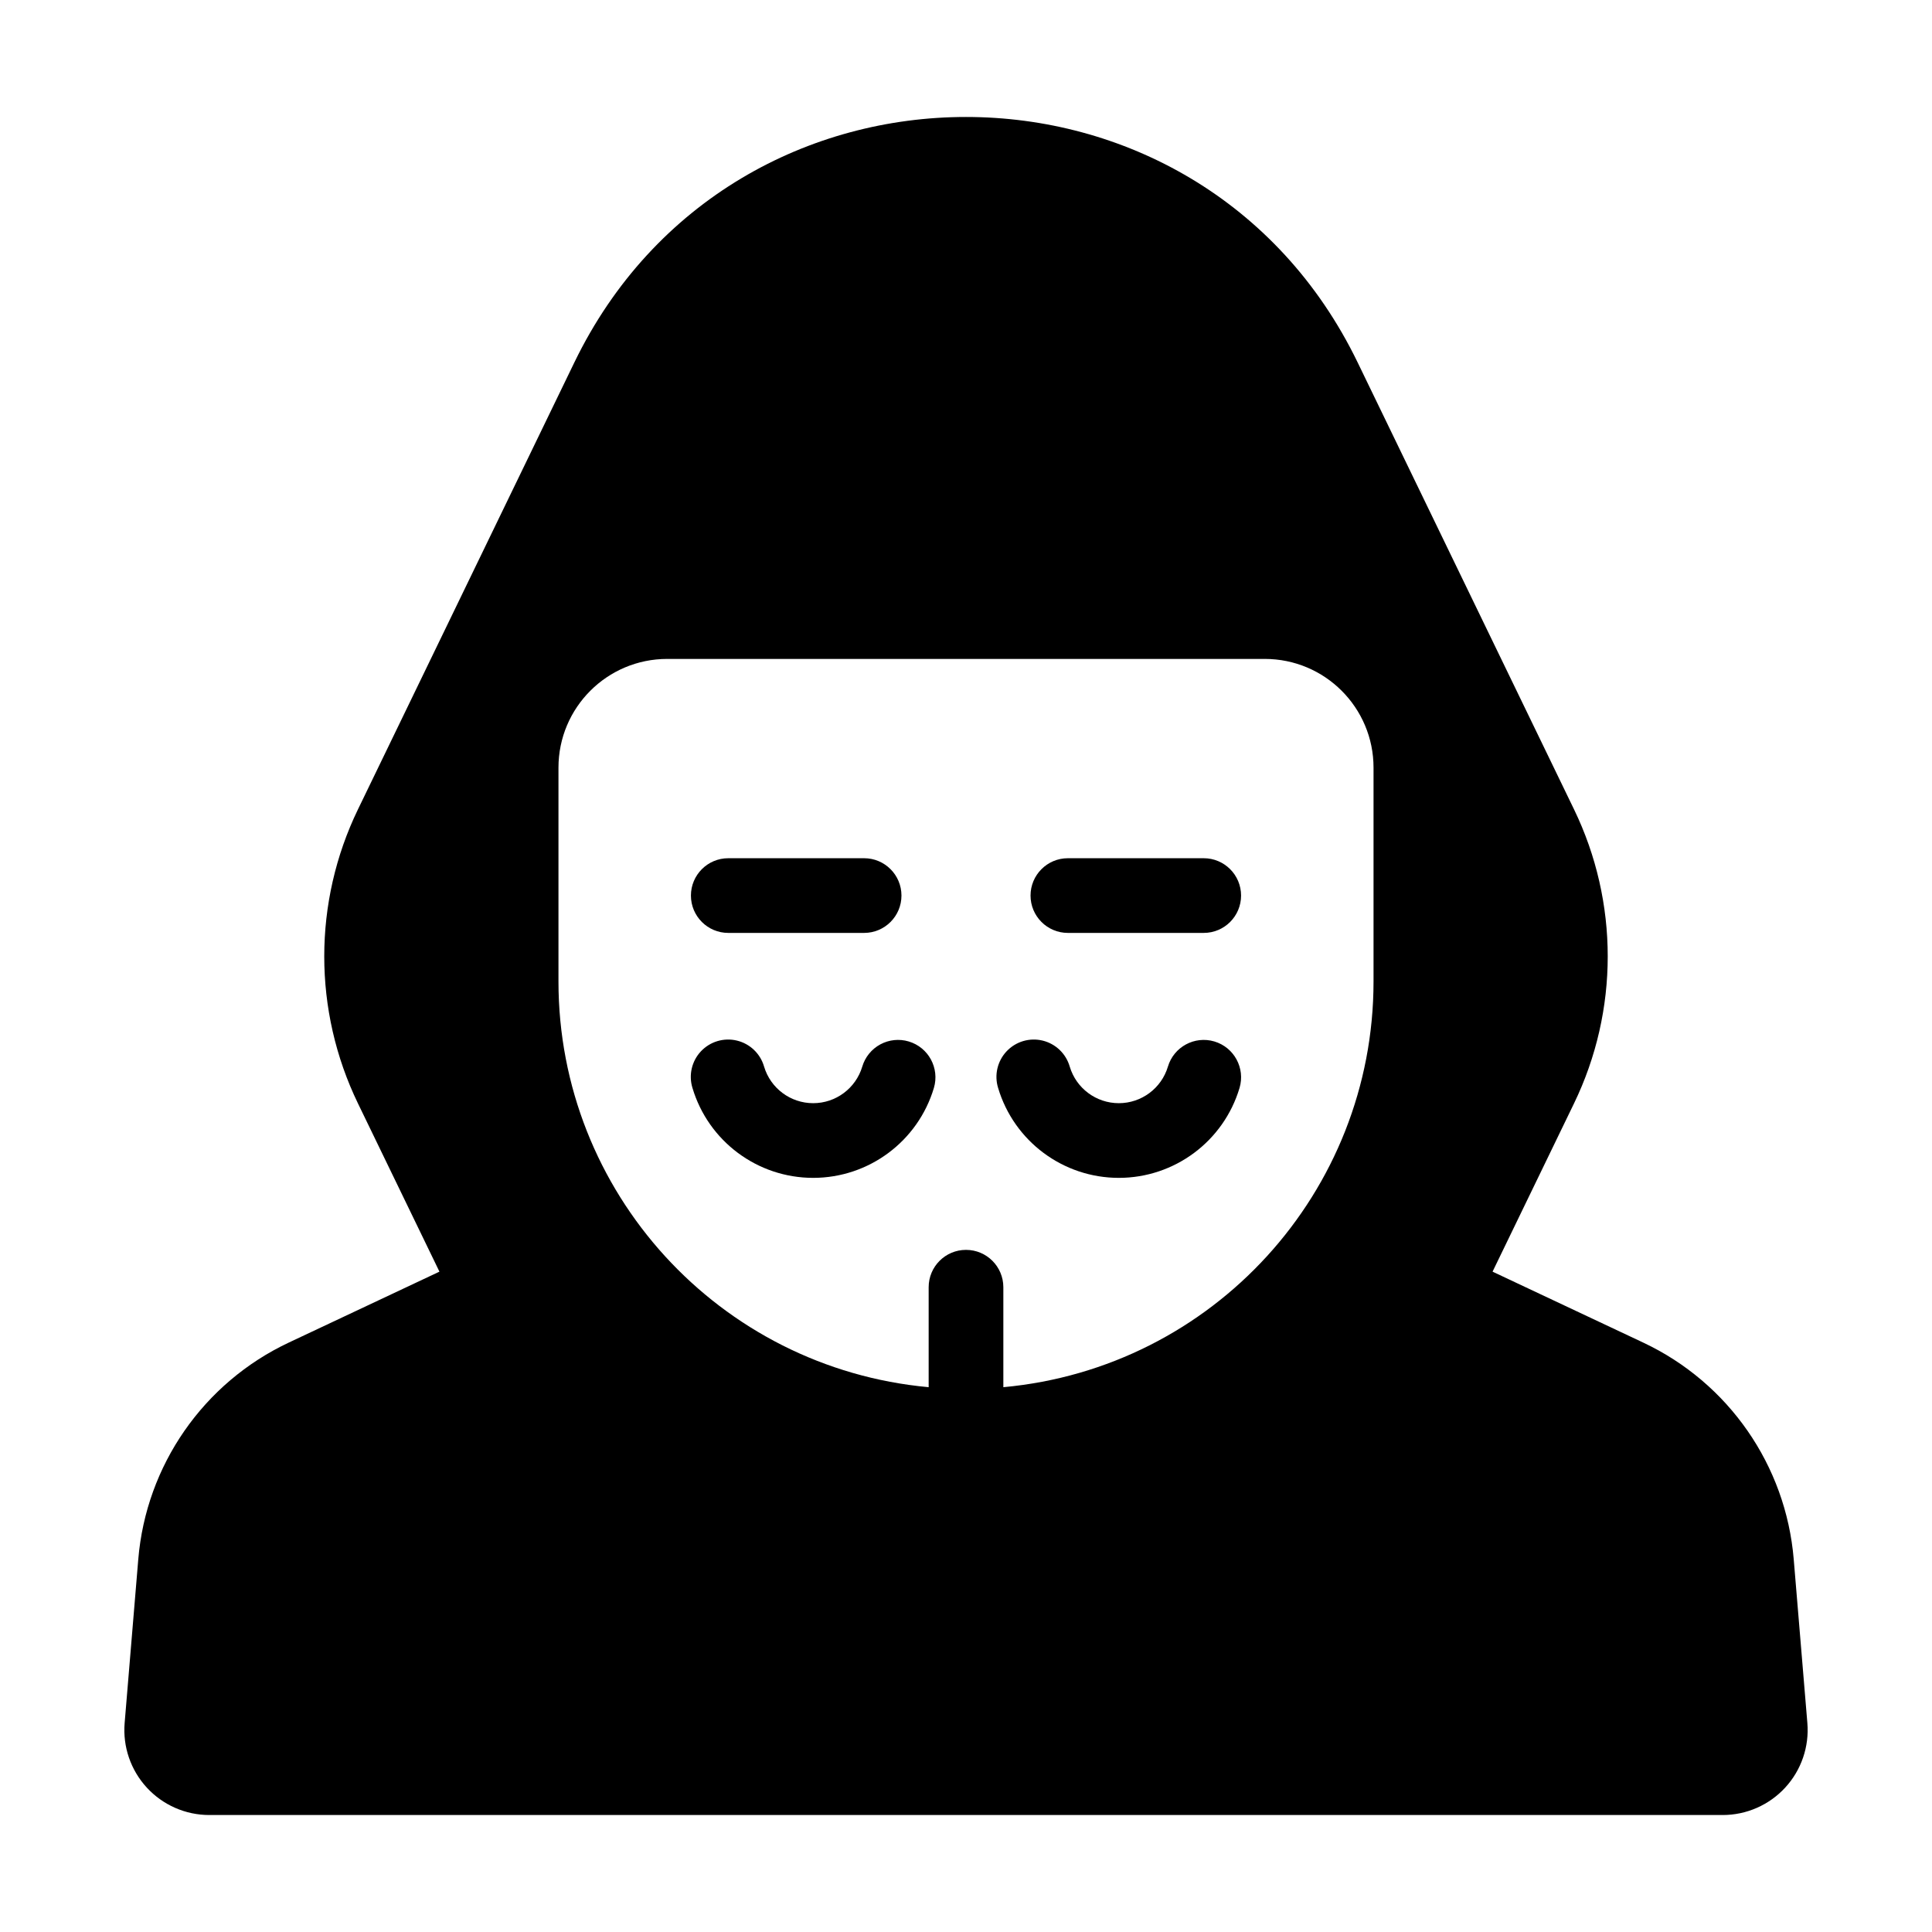
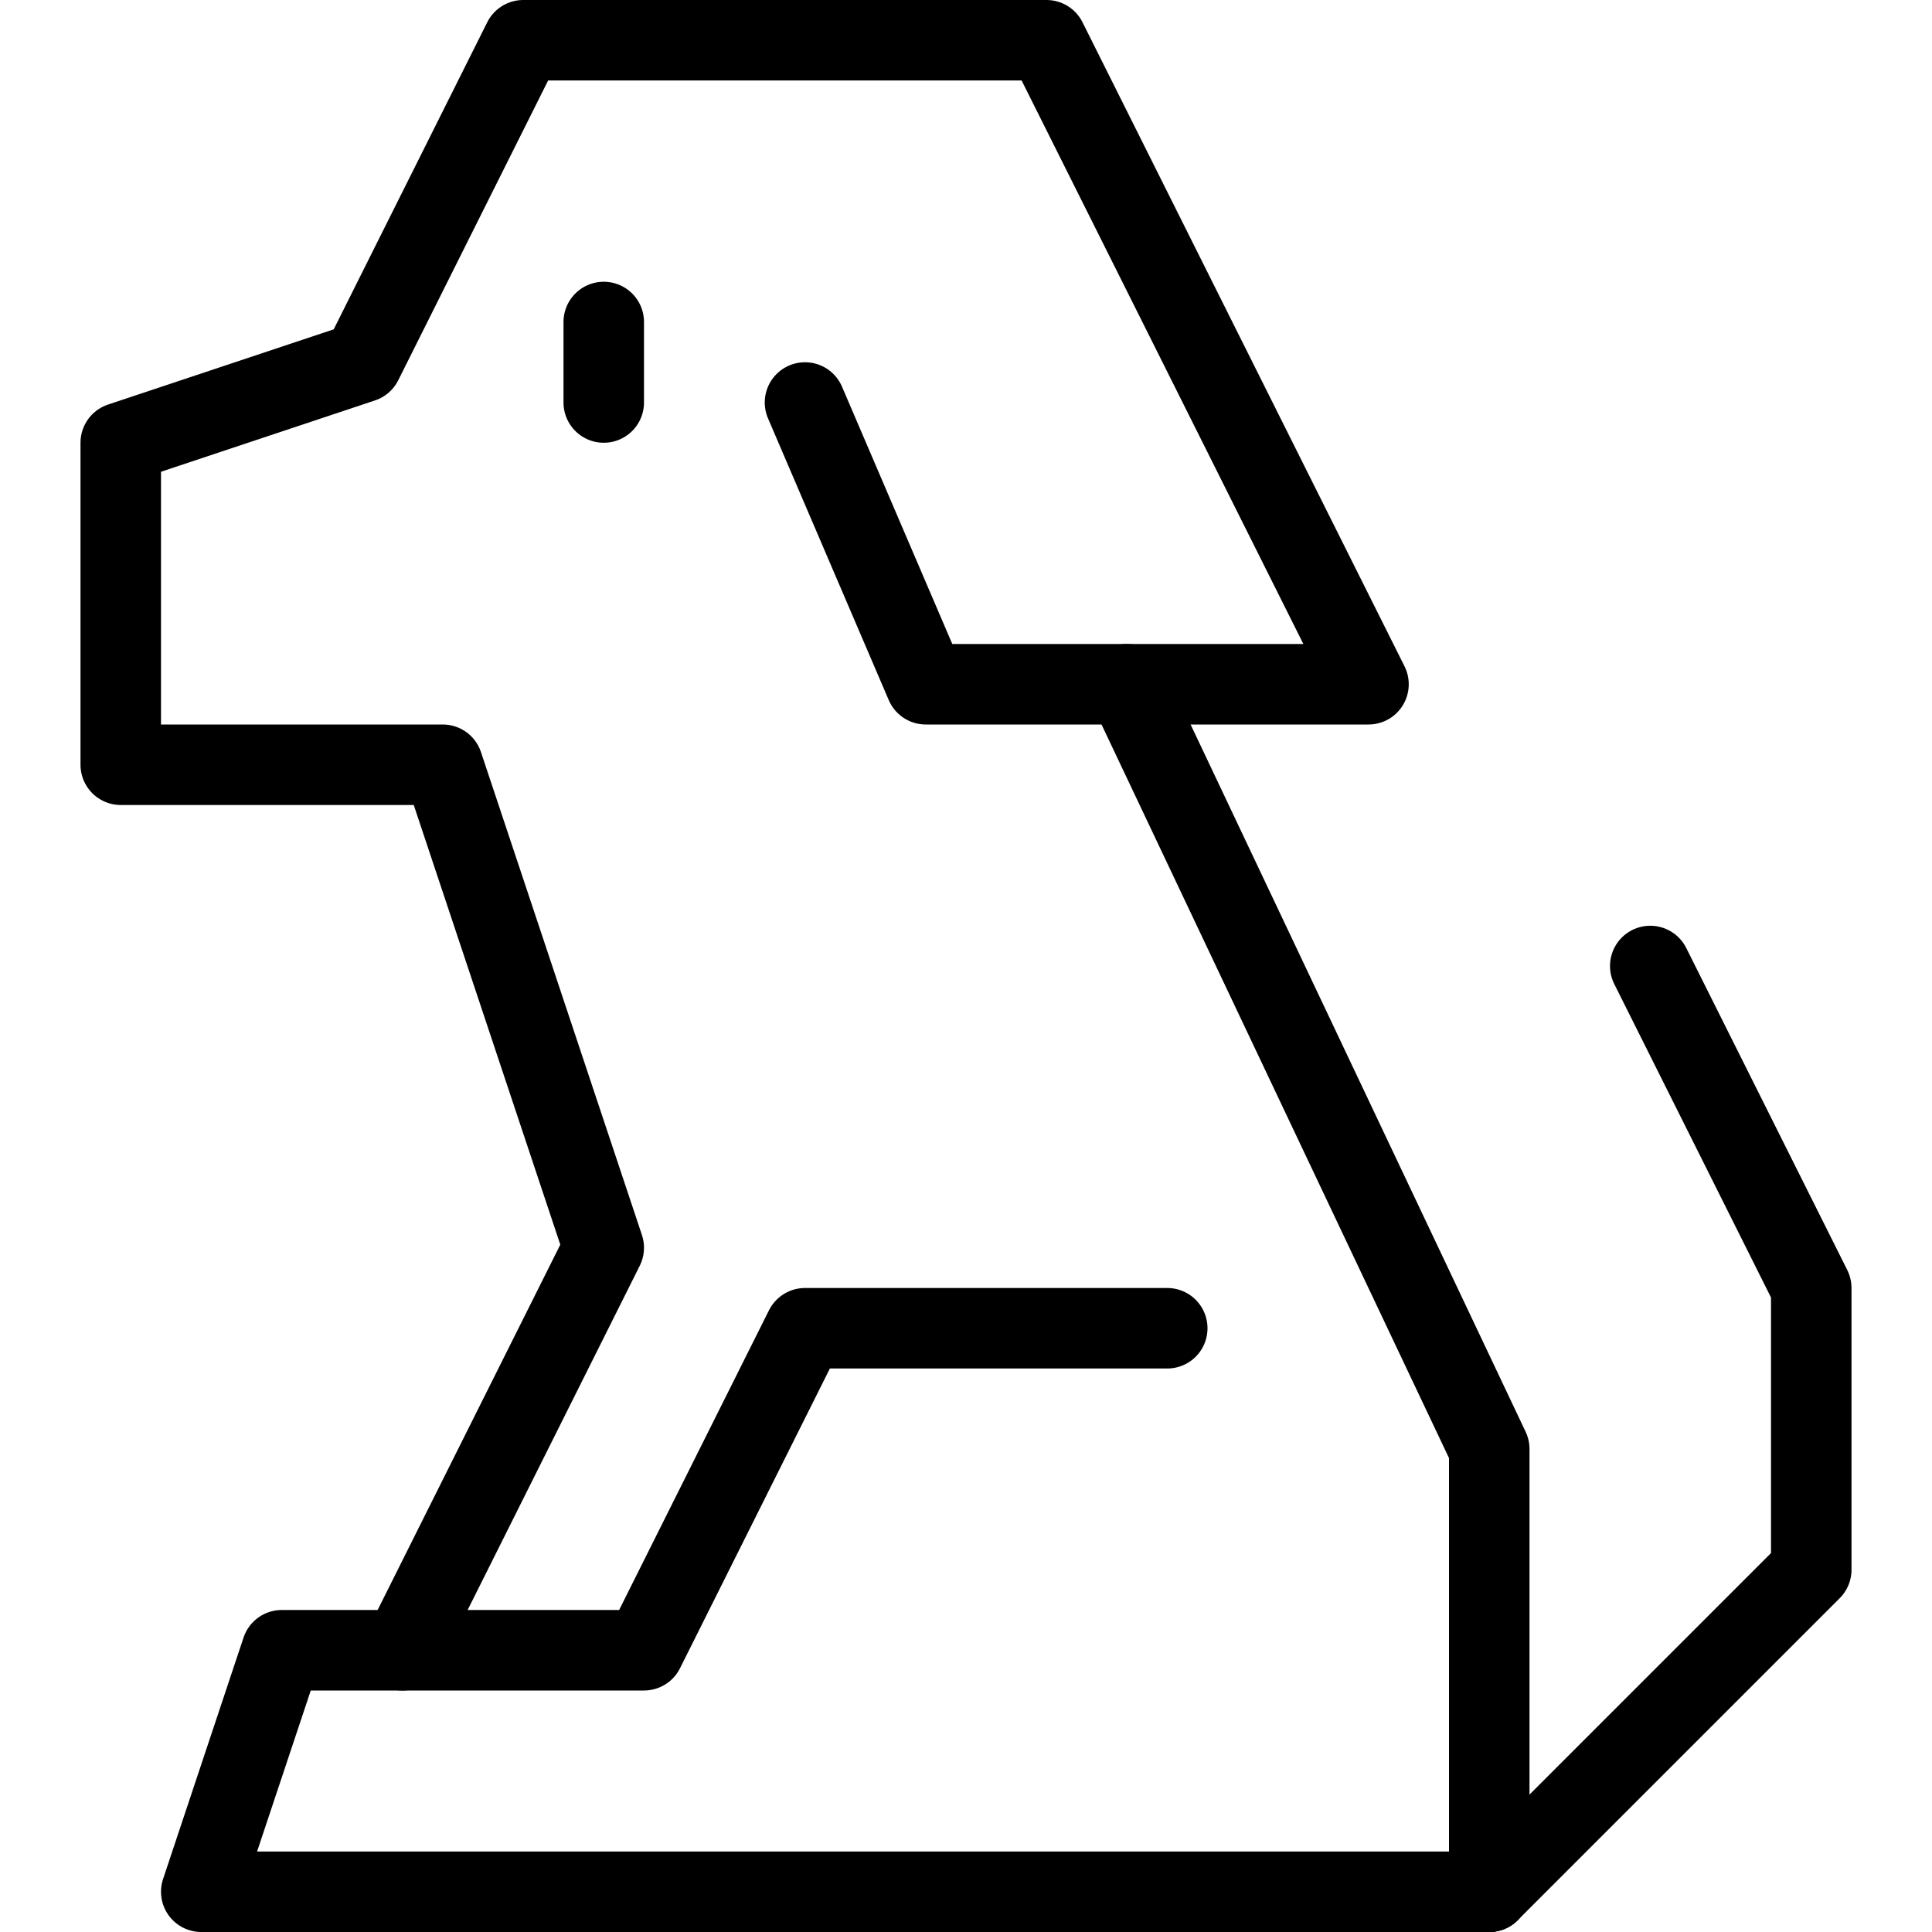
- <svg xmlns="http://www.w3.org/2000/svg" fill="#000000" width="800px" height="800px" viewBox="0 0 512 512">
-   <g id="Hacker_anonymous">
-     <path d="M475.357,413.24a69.9,69.9,0,0,0-39.885-57.441l-39.929-18.799,21.579-44.562a89.453,89.453,0,0,0,.003-77.968L359.799,96.068C317.793,9.31,194.209,9.31,152.202,96.067L94.87,214.475a89.445,89.445,0,0,0,.005,77.969l21.581,44.557L76.526,355.8a69.898,69.898,0,0,0-39.883,57.439l-3.612,43.377a22.516,22.516,0,0,0,22.438,24.384H456.534A22.513,22.513,0,0,0,478.97,456.619ZM364,260.12a107.975,107.975,0,0,1-98.103,107.5V341.125a9.896,9.896,0,0,0-19.793,0v26.496A107.975,107.975,0,0,1,148,260.12V203.44a28.819,28.819,0,0,1,28.819-28.819H335.181A28.819,28.819,0,0,1,364,203.44Z" />
-     <path d="M321.821,275.998a9.91,9.91,0,0,0-12.313,6.671,13.578,13.578,0,0,1-26.016,0,9.903,9.903,0,1,0-18.984,5.643,33.388,33.388,0,0,0,63.984,0A9.912,9.912,0,0,0,321.821,275.998Z" />
-     <path d="M240.821,275.998a9.891,9.891,0,0,0-12.313,6.671,13.578,13.578,0,0,1-26.016,0,9.903,9.903,0,1,0-18.984,5.643,33.388,33.388,0,0,0,63.984,0A9.912,9.912,0,0,0,240.821,275.998Z" />
-     <path d="M319,227.438H283a9.896,9.896,0,1,0,0,19.793h36a9.896,9.896,0,1,0,0-19.793Z" />
-     <path d="M193,247.231h36a9.896,9.896,0,1,0,0-19.793H193a9.896,9.896,0,1,0,0,19.793Z" />
+ <svg xmlns="http://www.w3.org/2000/svg" version="1.0" width="800px" height="800px" viewBox="0 0 24 24" xml:space="preserve">
+   <g id="Guides">
+     <g id="_x32_0_px_2_">
+ 	</g>
+     <g id="_x32_0px">
+ 	</g>
+     <g id="_x34_0px">
+ 	</g>
+     <g id="_x34_4_px">
+ 	</g>
+     <g id="_x34_8px">
+       <g id="_x31_6px">
+ 		</g>
+       <g id="square_4px">
+         <g id="_x32_8_px">
+           <g id="square_4px_2_">
+ 				</g>
+           <g id="square_4px_3_">
+ 				</g>
+           <g id="square_4px_1_">
+ 				</g>
+           <g id="_x32_4_px_2_">
+ 				</g>
+           <g id="_x31_2_px">
+ 				</g>
+         </g>
+       </g>
+     </g>
+     <g id="Icons">
+ 	</g>
+     <g id="_x32_0_px">
+ 	</g>
+     <g id="square_6px">
+       <g id="_x31_2_PX">
+ 		</g>
+     </g>
+     <g id="_x33_6_px">
+       <g id="_x33_2_px">
+         <g id="_x32_8_px_1_">
+           <g id="square_6px_1_">
+ 				</g>
+           <g id="_x32_0_px_1_">
+             <g id="_x31_2_PX_2_">
+ 					</g>
+             <g id="_x34_8_px">
+               <g id="_x32_4_px">
+ 						</g>
+               <g id="_x32_4_px_1_">
+ 						</g>
+             </g>
+           </g>
+         </g>
+       </g>
+     </g>
+     <g id="_x32_0_px_3_">
+ 	</g>
+     <g id="_x32_0_px_4_">
+ 	</g>
+     <g id="New_Symbol_8">
+       <g id="_x32_4_px_3_">
+ 		</g>
+     </g>
+   </g>
+   <g id="Artboard">
+ </g>
+   <g id="Free_Icons">
+     <g>
+       <line style="fill:none;stroke:#000000;stroke-linecap:round;stroke-linejoin:round;stroke-miterlimit:10;" x1="7.5" y1="4" x2="7.5" y2="5" />
+       <polyline style="fill:none;stroke:#000000;stroke-linecap:round;stroke-linejoin:round;stroke-miterlimit:10;" points="14,8.5     18.5,18 18.5,23.5   " />
+       <polyline style="fill:none;stroke:#000000;stroke-linecap:round;stroke-linejoin:round;stroke-miterlimit:10;" points="10,5     11.5,8.5 17,8.5 13,0.5 6.5,0.5 4.5,4.5 1.5,5.5 1.5,9.5 5.5,9.5 7.5,15.5 5,20.5   " />
+       <polyline style="fill:none;stroke:#000000;stroke-linecap:round;stroke-linejoin:round;stroke-miterlimit:10;" points="14.5,16.5     10,16.5 8,20.5 3.5,20.5 2.5,23.5 18.5,23.5   " />
+       <polyline style="fill:none;stroke:#000000;stroke-linecap:round;stroke-linejoin:round;stroke-miterlimit:10;" points="18.5,23.5     22.5,19.5 22.5,16 20.5,12   " />
+     </g>
  </g>
</svg>
